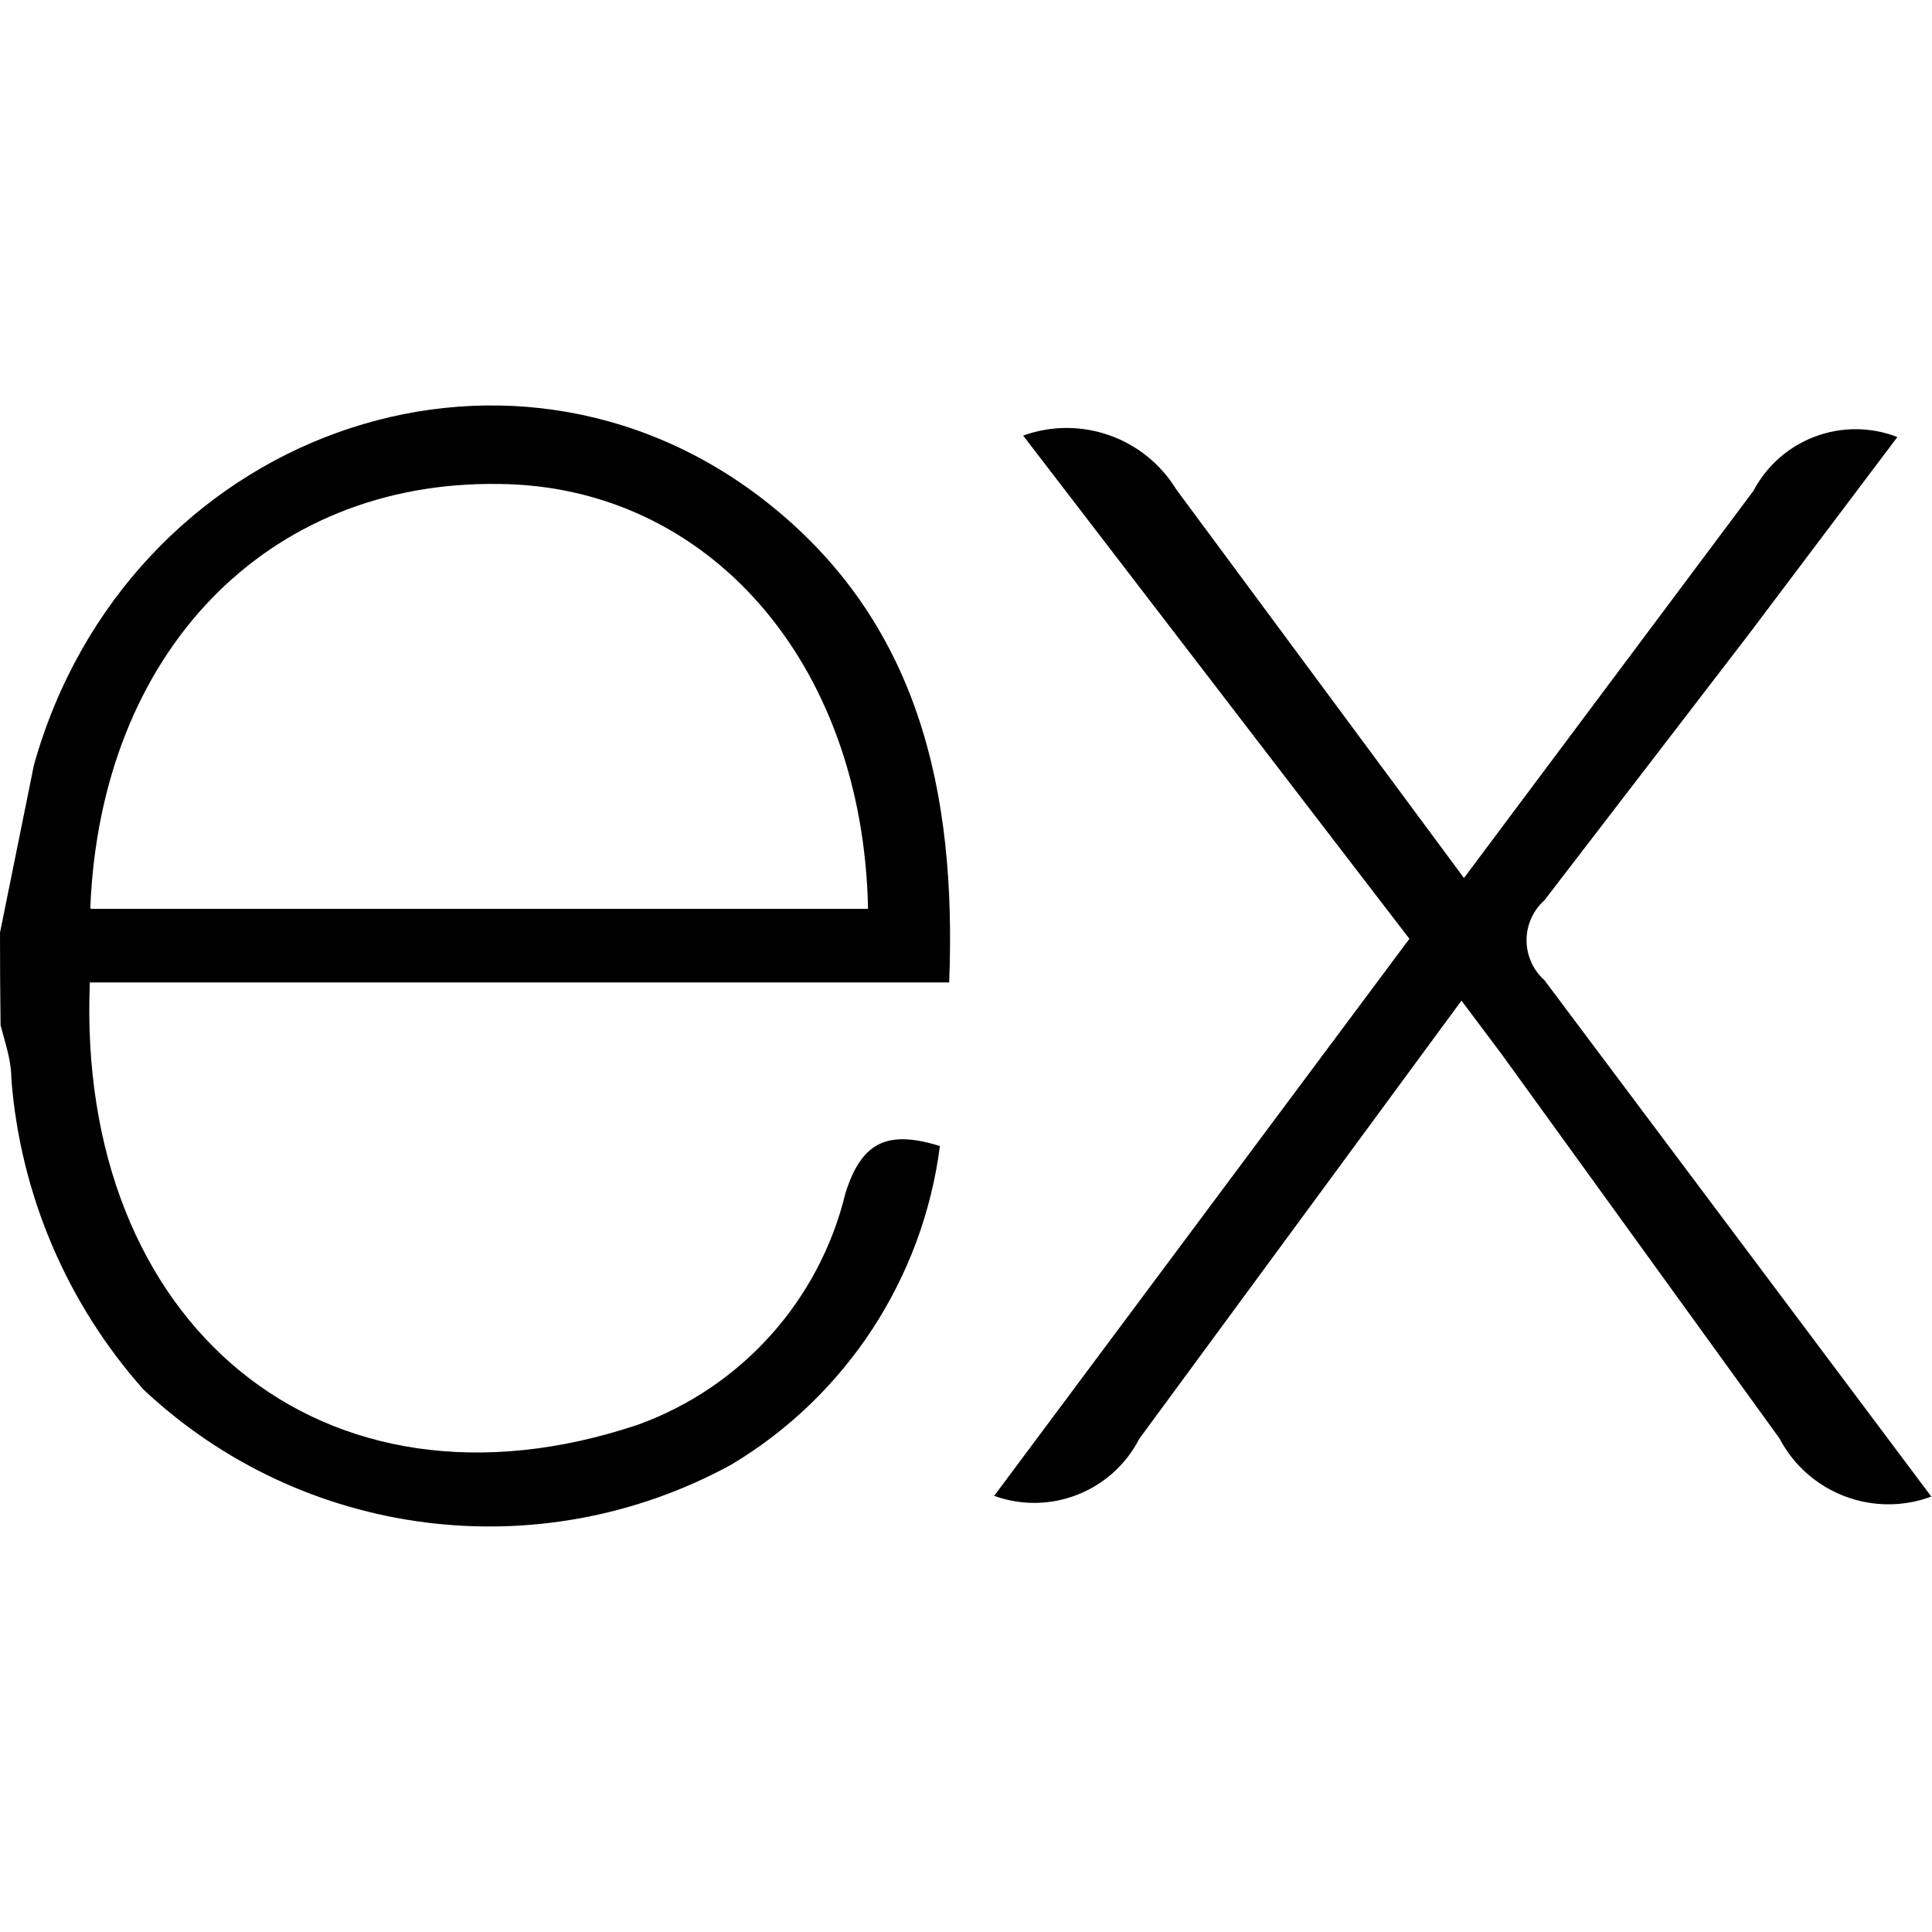
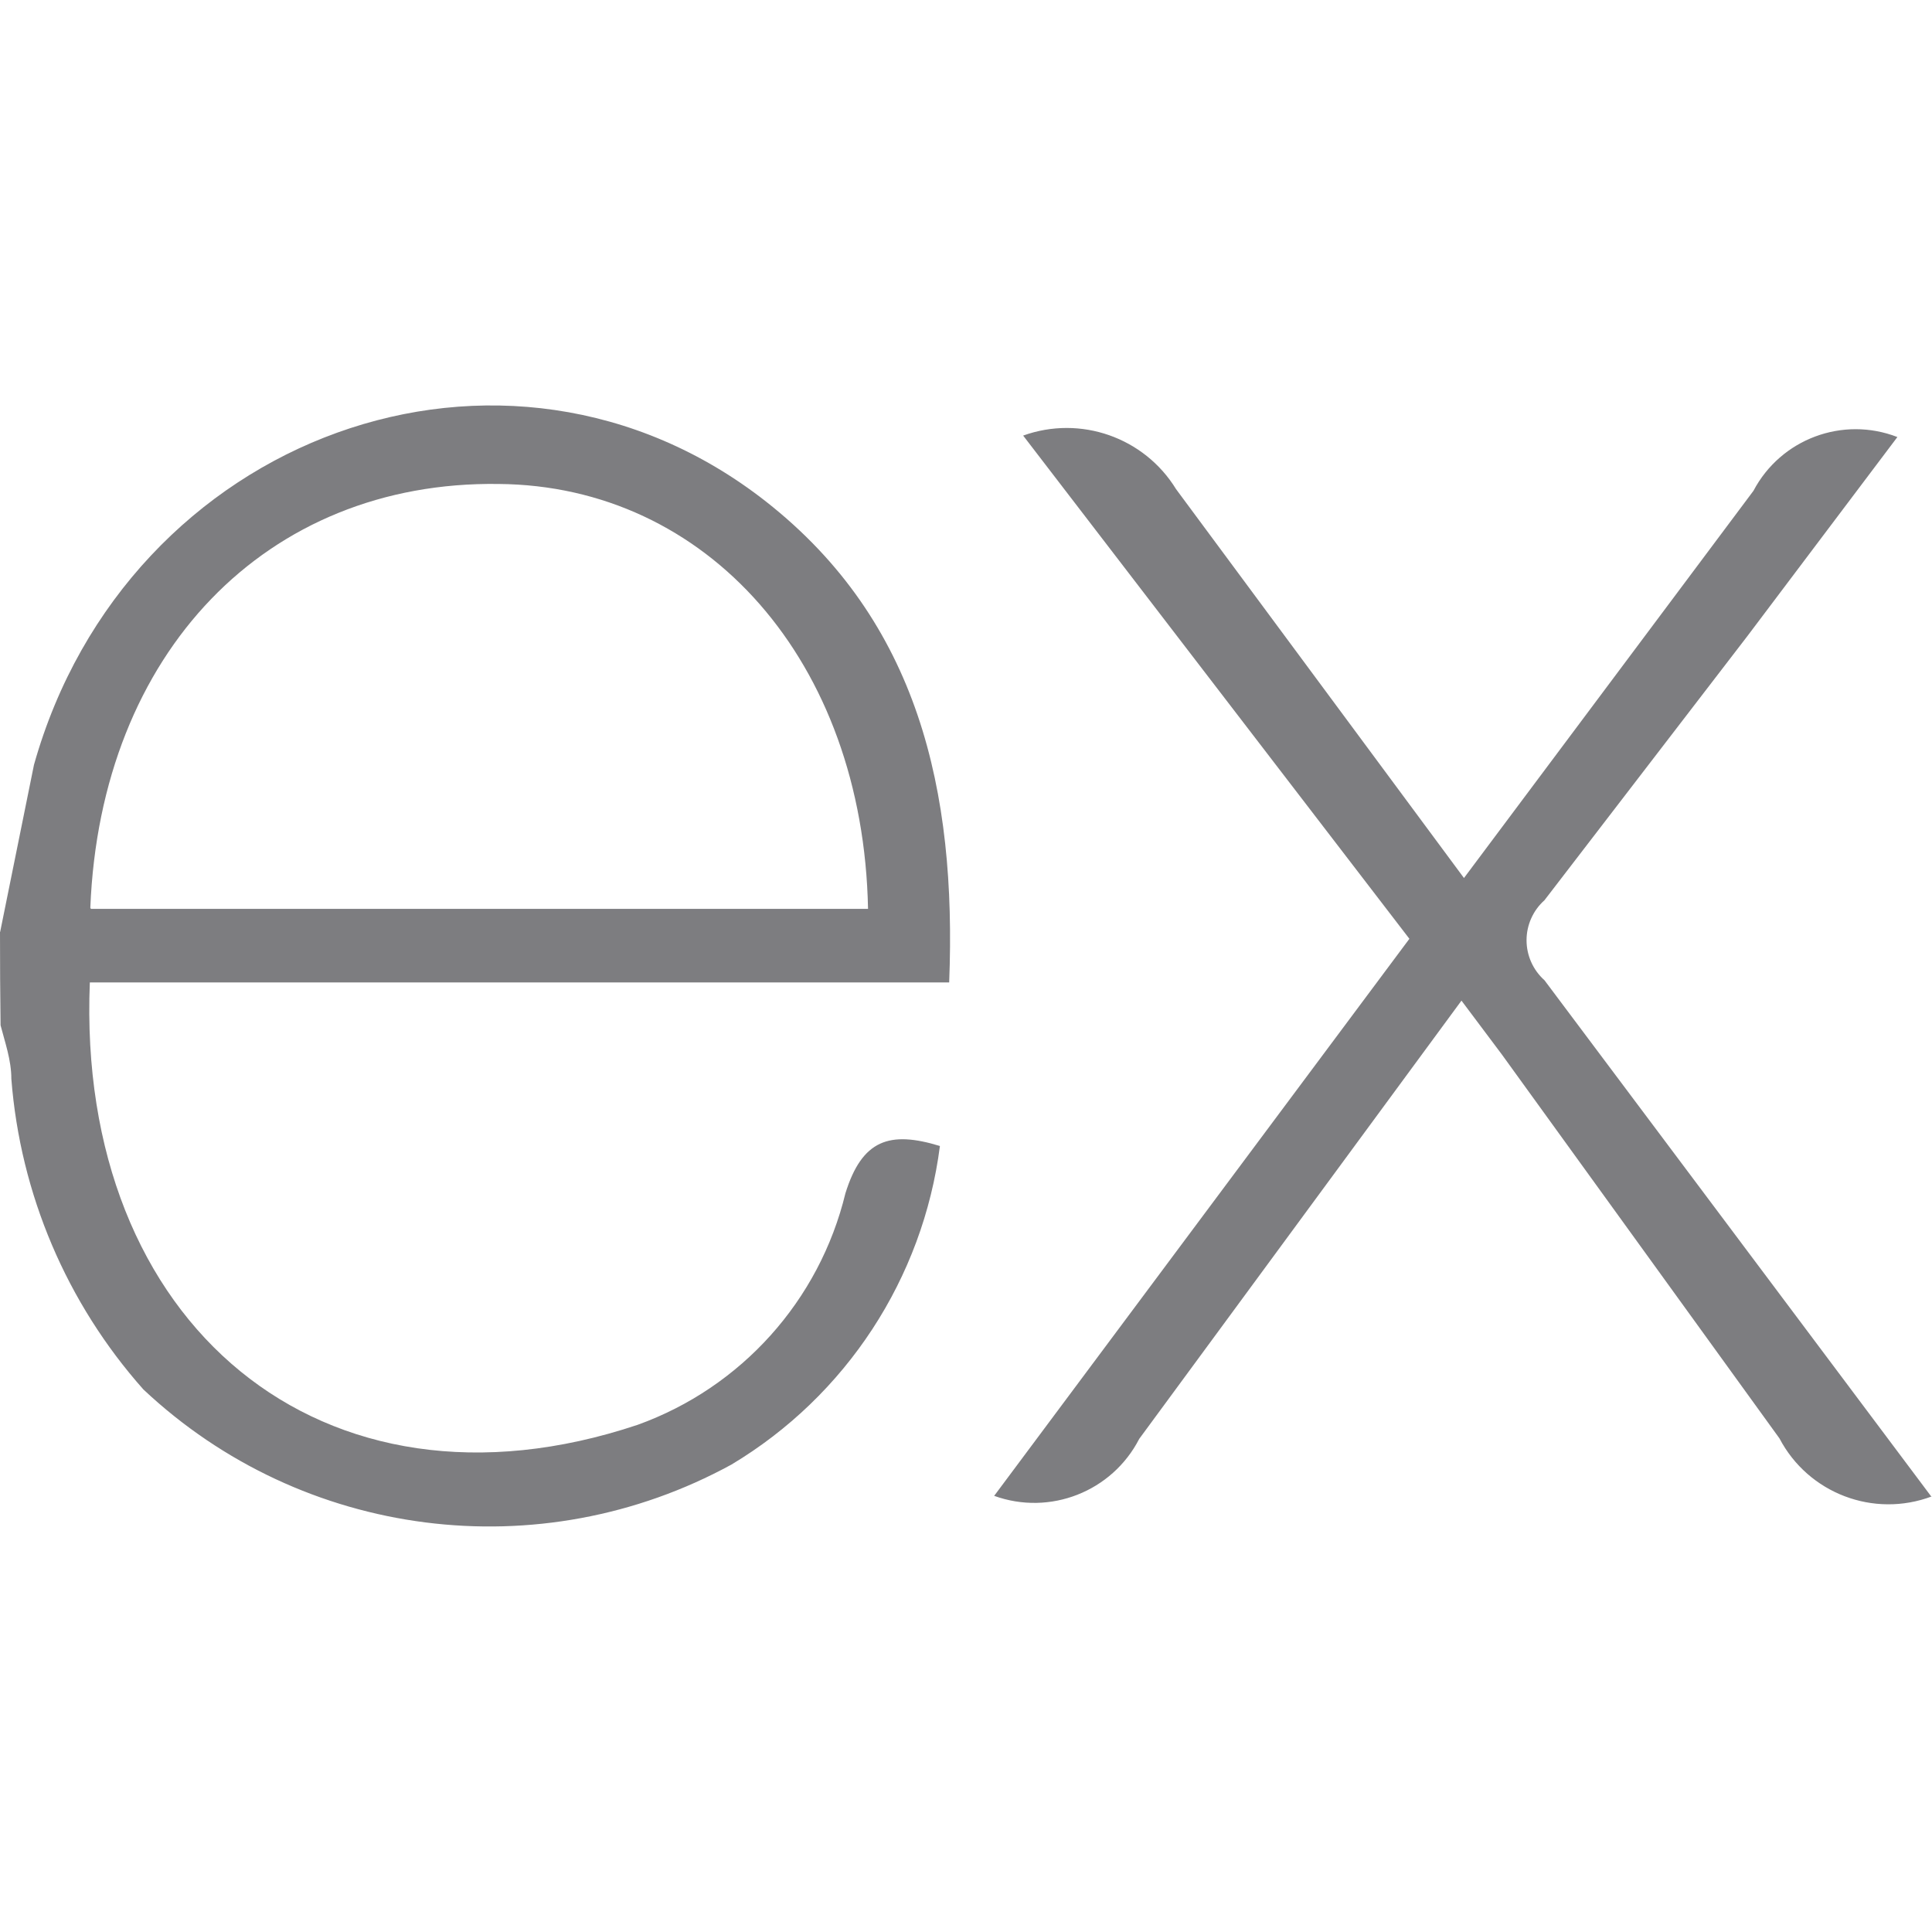
<svg xmlns="http://www.w3.org/2000/svg" width="24px" height="24px" viewBox="0 0 24 24" role="img">
-   <path d="M24 18.588a1.529 1.529 0 0 1-1.895-.72l-3.45-4.771-.5-.667-4.003 5.444a1.466 1.466 0 0 1-1.802.708l5.158-6.92-4.798-6.251a1.595 1.595 0 0 1 1.9.666l3.576 4.83 3.596-4.81a1.435 1.435 0 0 1 1.788-.668L21.708 7.9l-2.522 3.283a.666.666 0 0 0 0 .994l4.804 6.412zM.002 11.576l.42-2.075c1.154-4.103 5.858-5.81 9.094-3.27 1.895 1.489 2.368 3.597 2.275 5.973H1.116C.943 16.447 4.005 19.009 7.92 17.7a4.078 4.078 0 0 0 2.582-2.876c.207-.666.548-.78 1.174-.588a5.417 5.417 0 0 1-2.589 3.957 6.272 6.272 0 0 1-7.306-.933 6.575 6.575 0 0 1-1.64-3.858c0-.235-.08-.455-.134-.666A88.33 88.33 0 0 1 0 11.577zm1.127-.286h9.654c-.06-3.076-2.001-5.258-4.59-5.278-2.882-.04-4.944 2.094-5.071 5.264z" />
+   <path fill="#7d7d80" d="M24 18.588a1.529 1.529 0 0 1-1.895-.72l-3.45-4.771-.5-.667-4.003 5.444a1.466 1.466 0 0 1-1.802.708l5.158-6.92-4.798-6.251a1.595 1.595 0 0 1 1.9.666l3.576 4.83 3.596-4.81a1.435 1.435 0 0 1 1.788-.668L21.708 7.9l-2.522 3.283a.666.666 0 0 0 0 .994l4.804 6.412zM.002 11.576l.42-2.075c1.154-4.103 5.858-5.81 9.094-3.27 1.895 1.489 2.368 3.597 2.275 5.973H1.116C.943 16.447 4.005 19.009 7.92 17.7a4.078 4.078 0 0 0 2.582-2.876c.207-.666.548-.78 1.174-.588a5.417 5.417 0 0 1-2.589 3.957 6.272 6.272 0 0 1-7.306-.933 6.575 6.575 0 0 1-1.64-3.858c0-.235-.08-.455-.134-.666A88.33 88.33 0 0 1 0 11.577zm1.127-.286h9.654c-.06-3.076-2.001-5.258-4.59-5.278-2.882-.04-4.944 2.094-5.071 5.264z" />
</svg>
